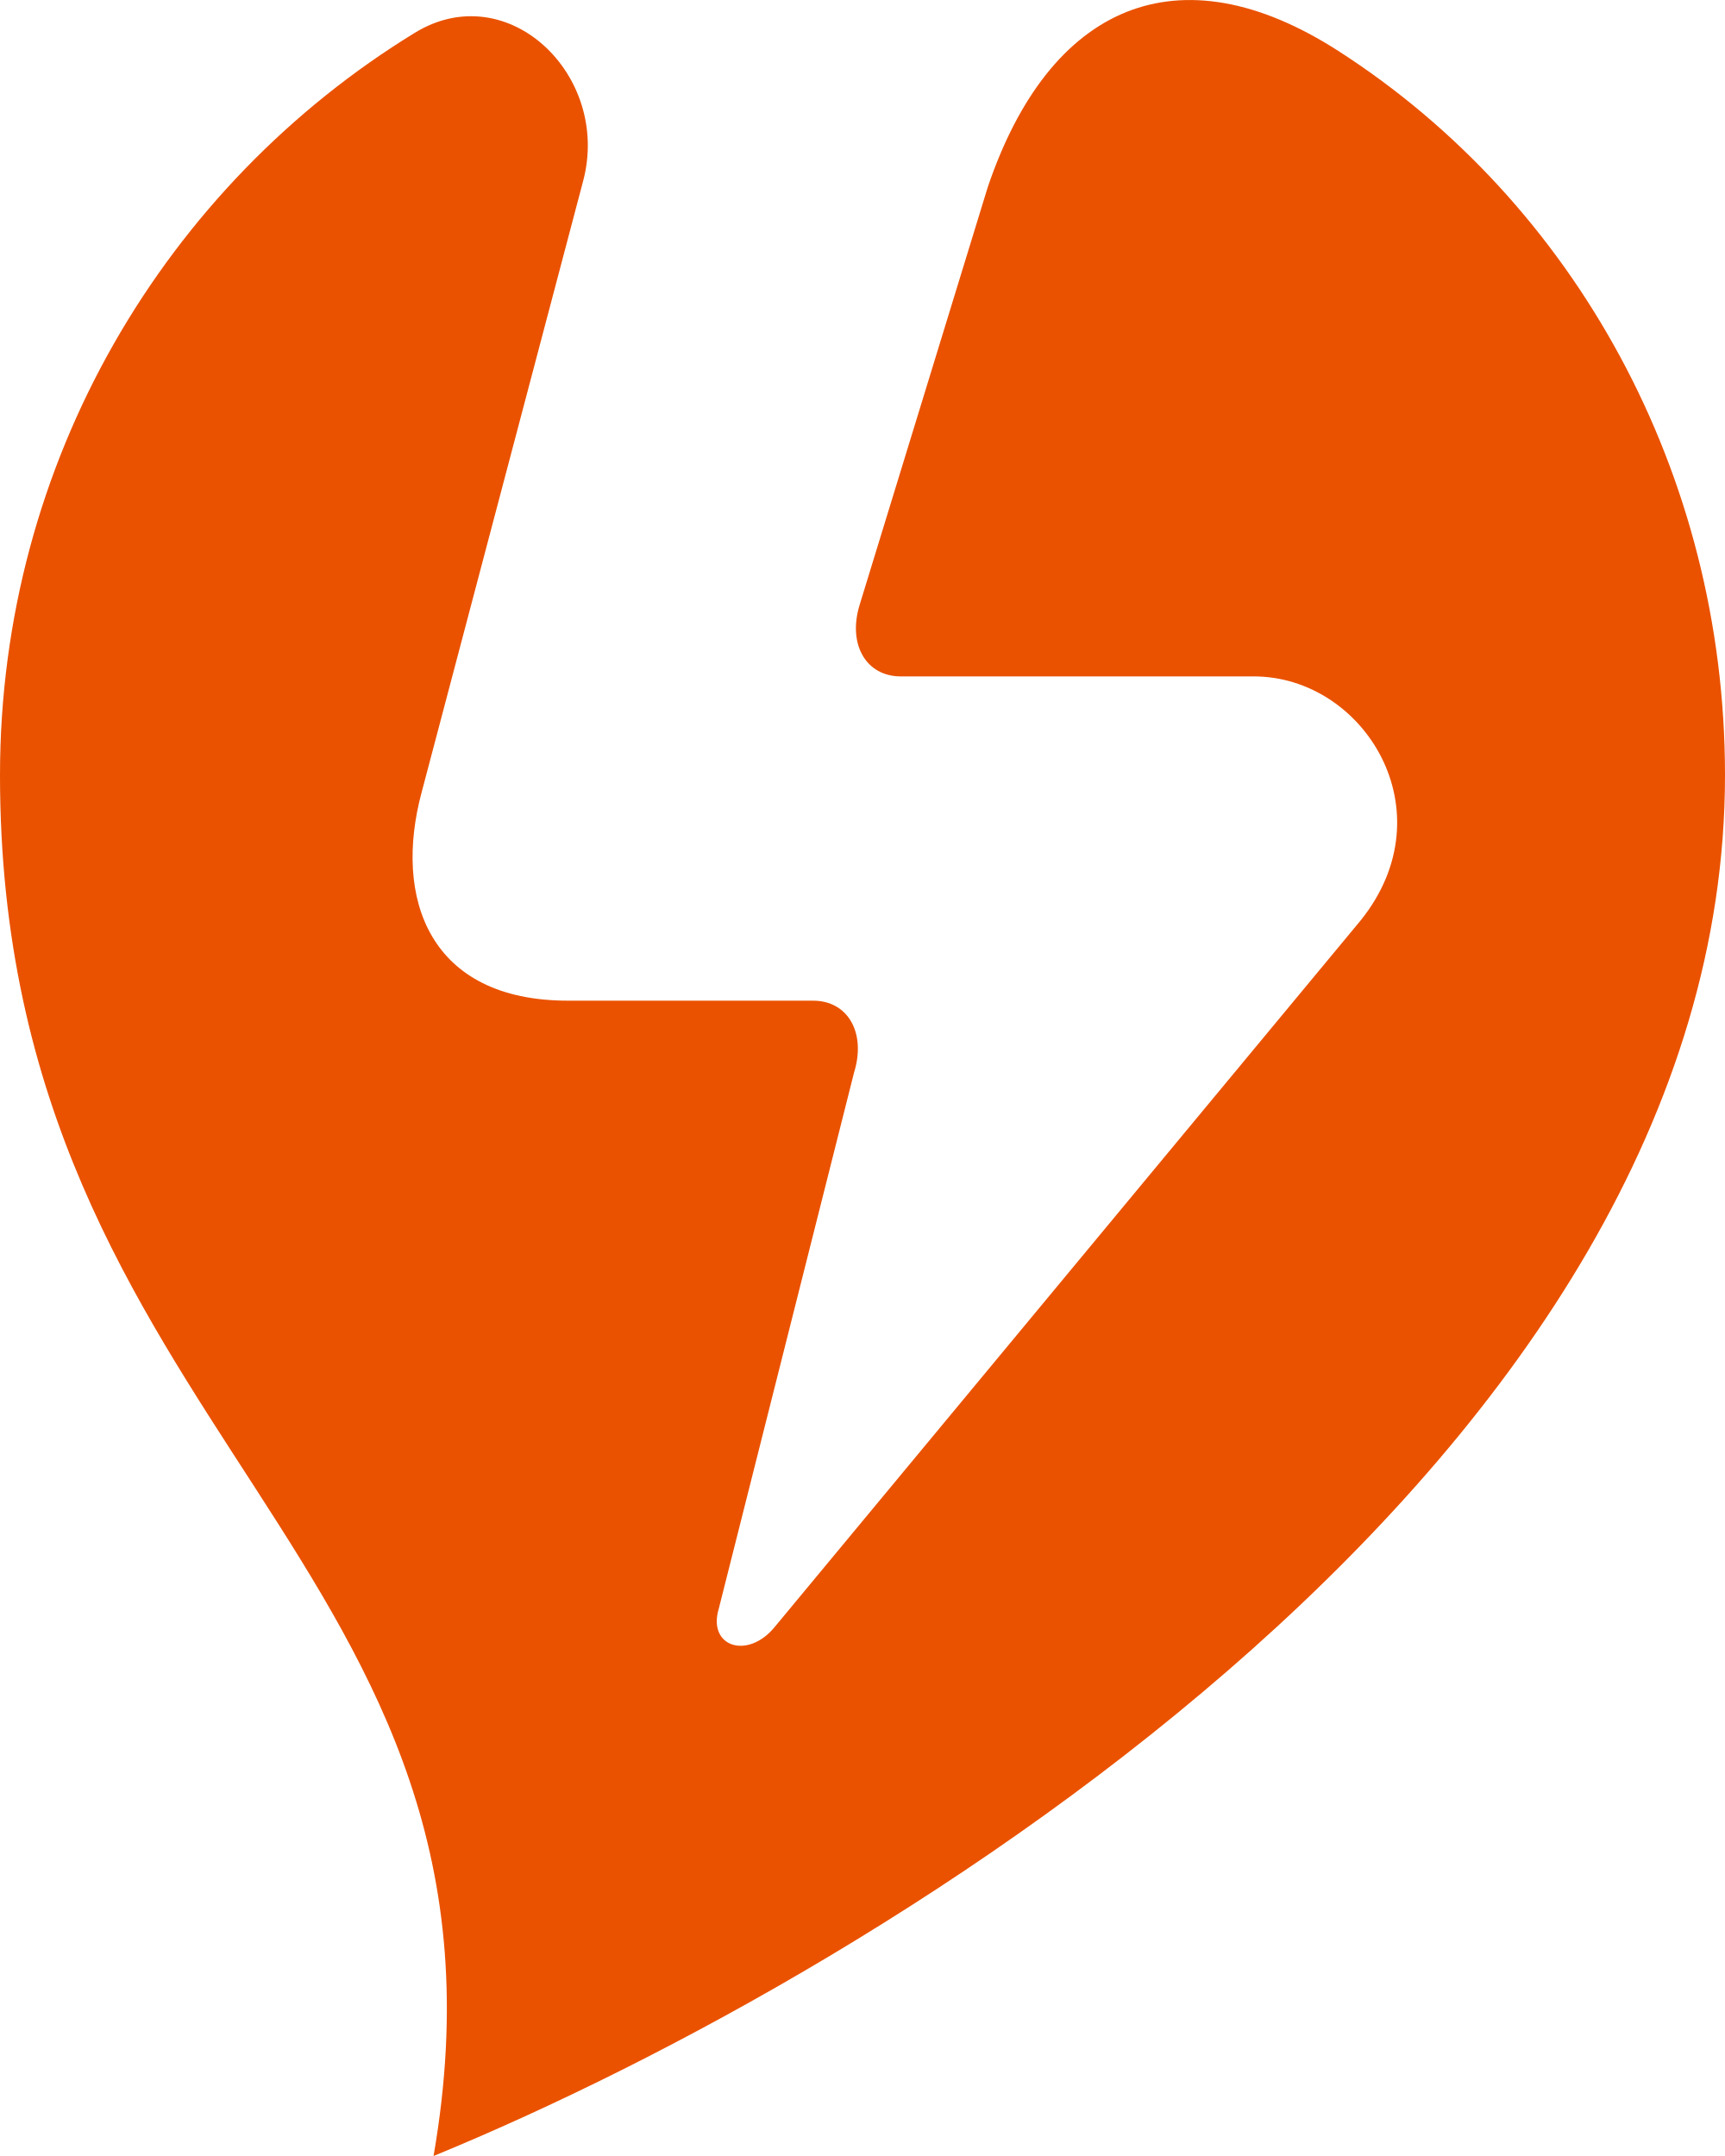
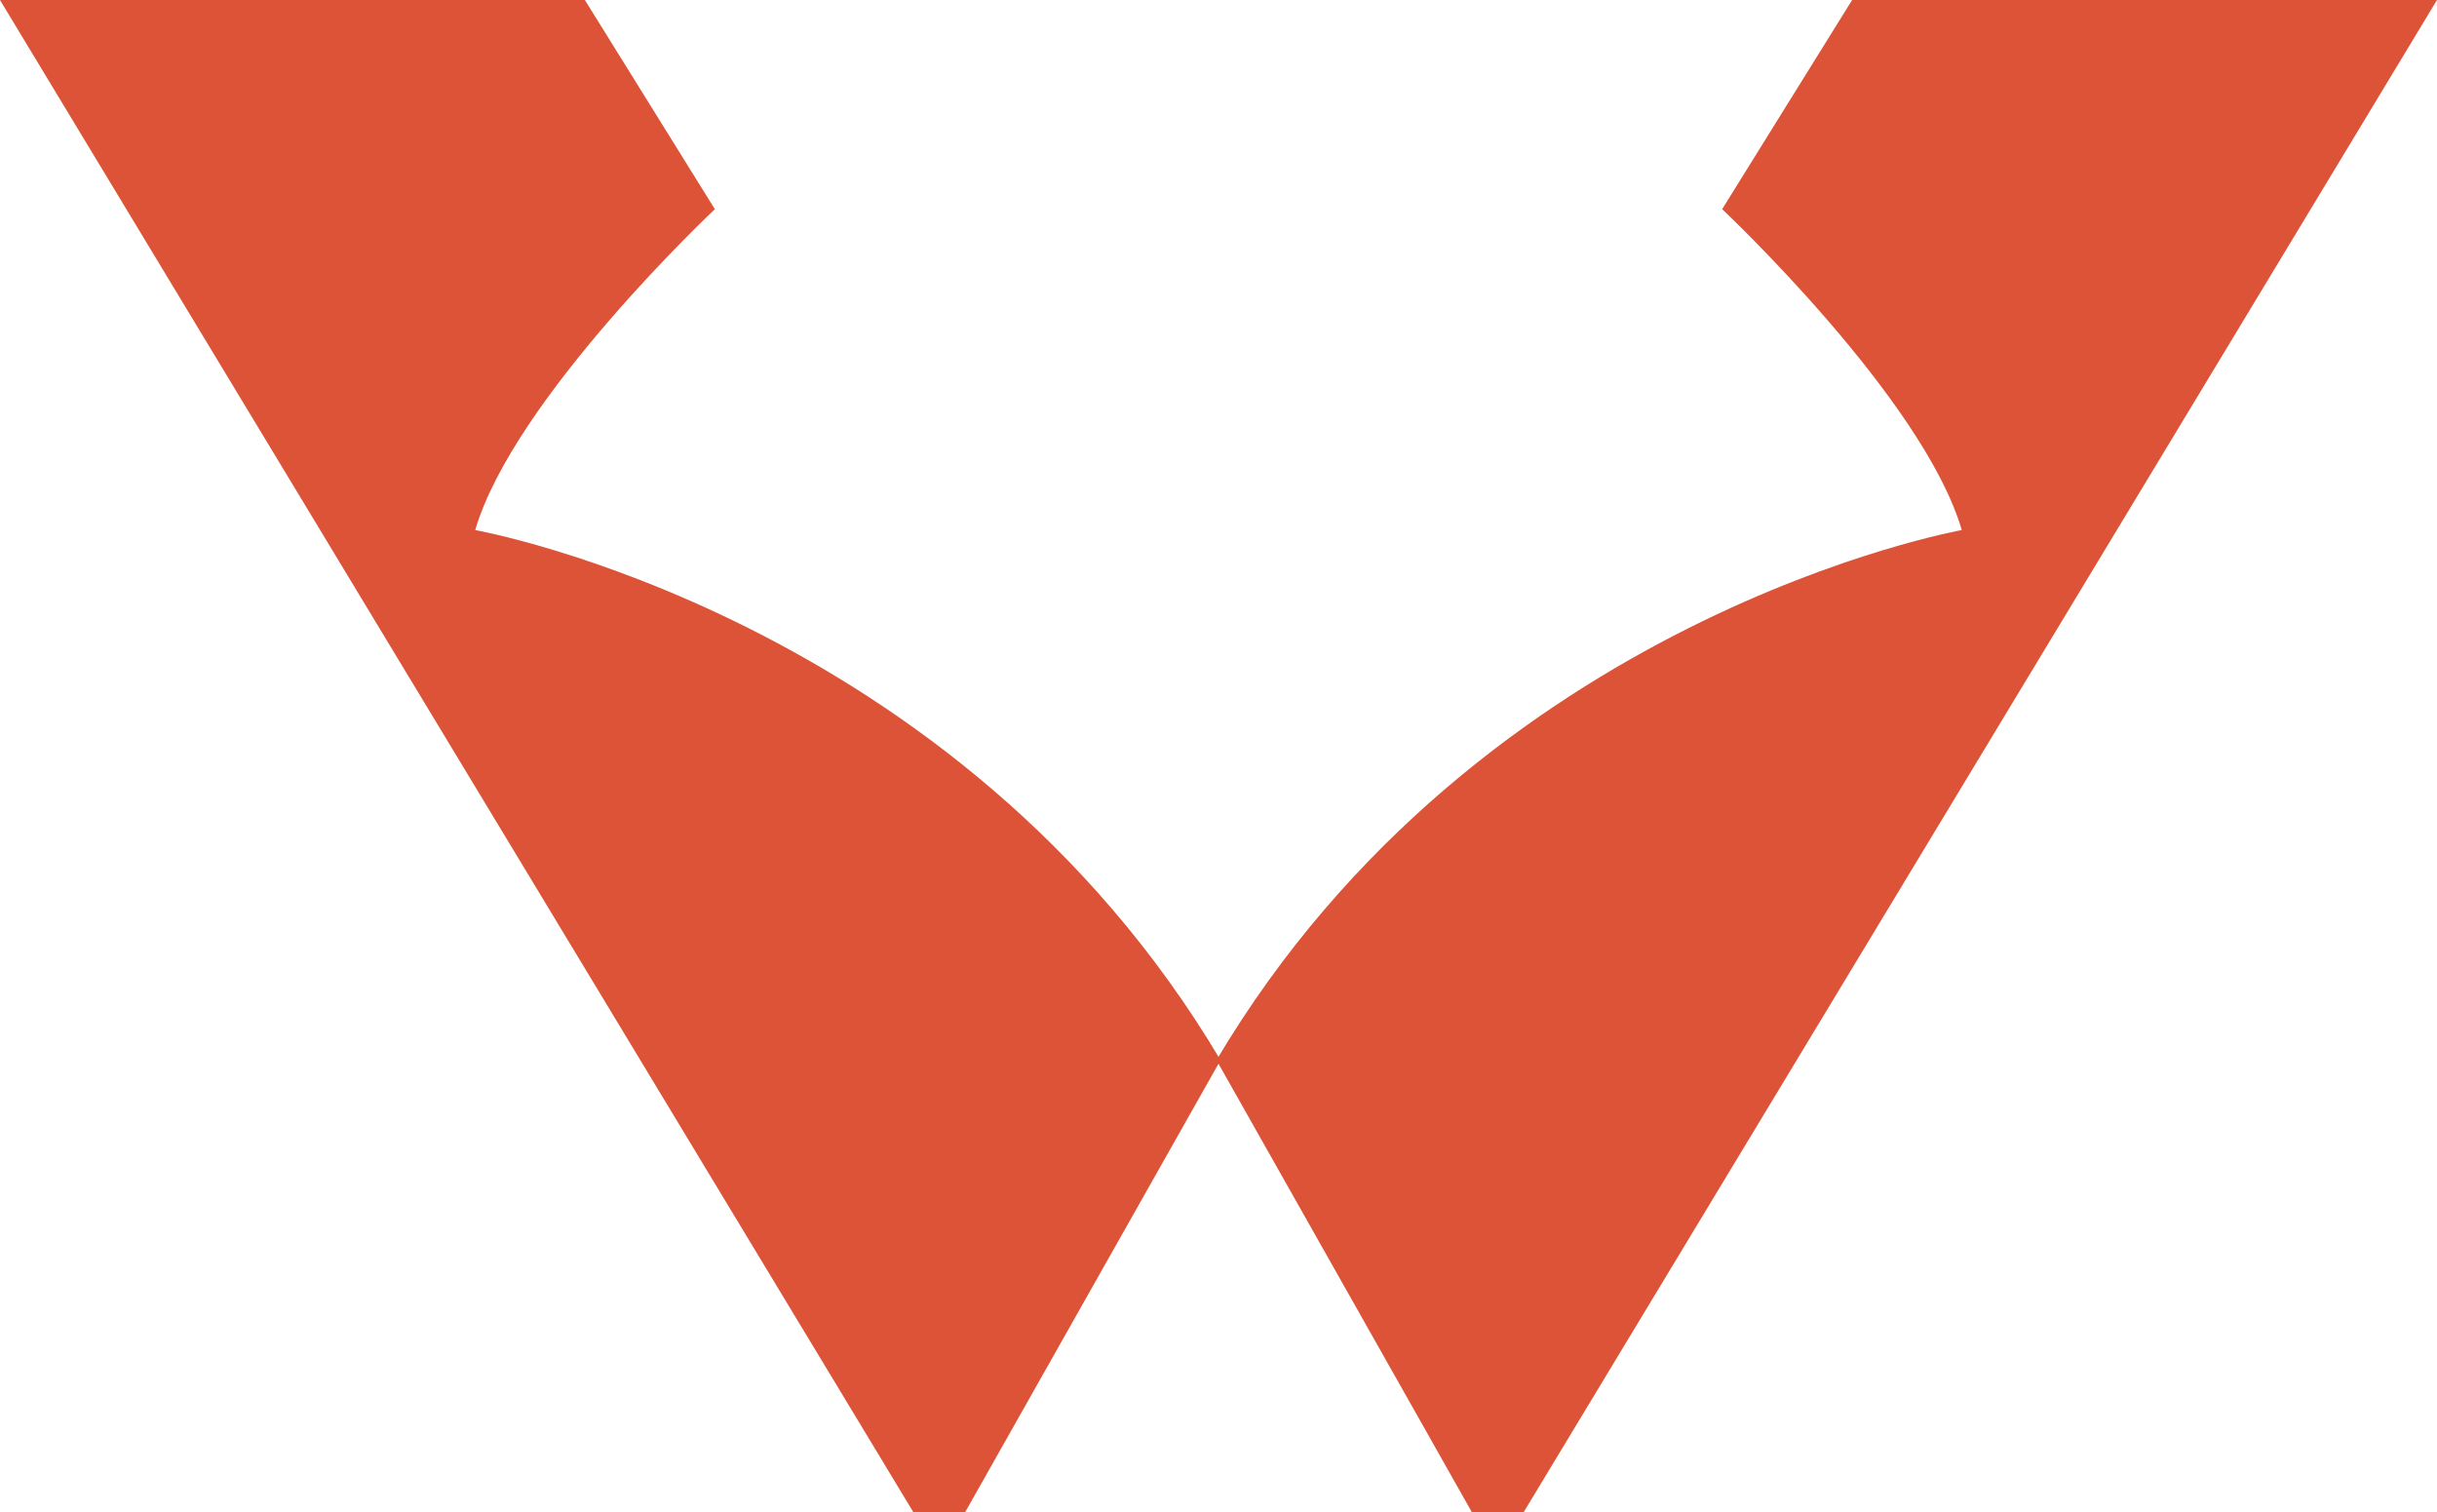
- <svg xmlns="http://www.w3.org/2000/svg" width="12" height="15" viewBox="0 0 12 15" fill="none">
-   <path d="M9.311 0.355C8.197 -0.362 7.3 0.034 6.871 1.303L5.981 4.205C5.895 4.481 6.023 4.706 6.267 4.706H8.722C9.488 4.706 10.076 5.643 9.466 6.403L5.392 11.316C5.203 11.551 4.918 11.458 5.001 11.189L5.941 7.463C6.027 7.186 5.899 6.962 5.656 6.962H3.951C2.984 6.962 2.734 6.248 2.934 5.509L4.057 1.258C4.251 0.523 3.531 -0.167 2.886 0.228C1.156 1.288 0 3.205 0 5.393C0 9.982 3.738 10.84 3.016 15C6.23 13.68 12 10.114 12 5.393C12 3.289 10.949 1.408 9.311 0.355Z" fill="#ea5200" />
+ <svg xmlns="http://www.w3.org/2000/svg" id="Layer_2" data-name="Layer 2" viewBox="0 0 12 7.44">
+   <defs>
+     <style>
+       .cls-1 {
+         fill: #dd5337;
+       }
+     </style>
+   </defs>
+   <g id="Layer_1-2" data-name="Layer 1">
+     <g>
+       <path class="cls-1" d="M0,0h2.88l.64,1.03s-.99.93-1.18,1.58c0,0,2.37.42,3.67,2.61l-1.26,2.23h-.25S0,0,0,0Z" />
+       <path class="cls-1" d="M12,0h-2.88l-.64,1.03s.99.93,1.18,1.58c0,0-2.37.42-3.67,2.61l1.26,2.23h.25S12,0,12,0Z" />
+     </g>
+   </g>
</svg>
